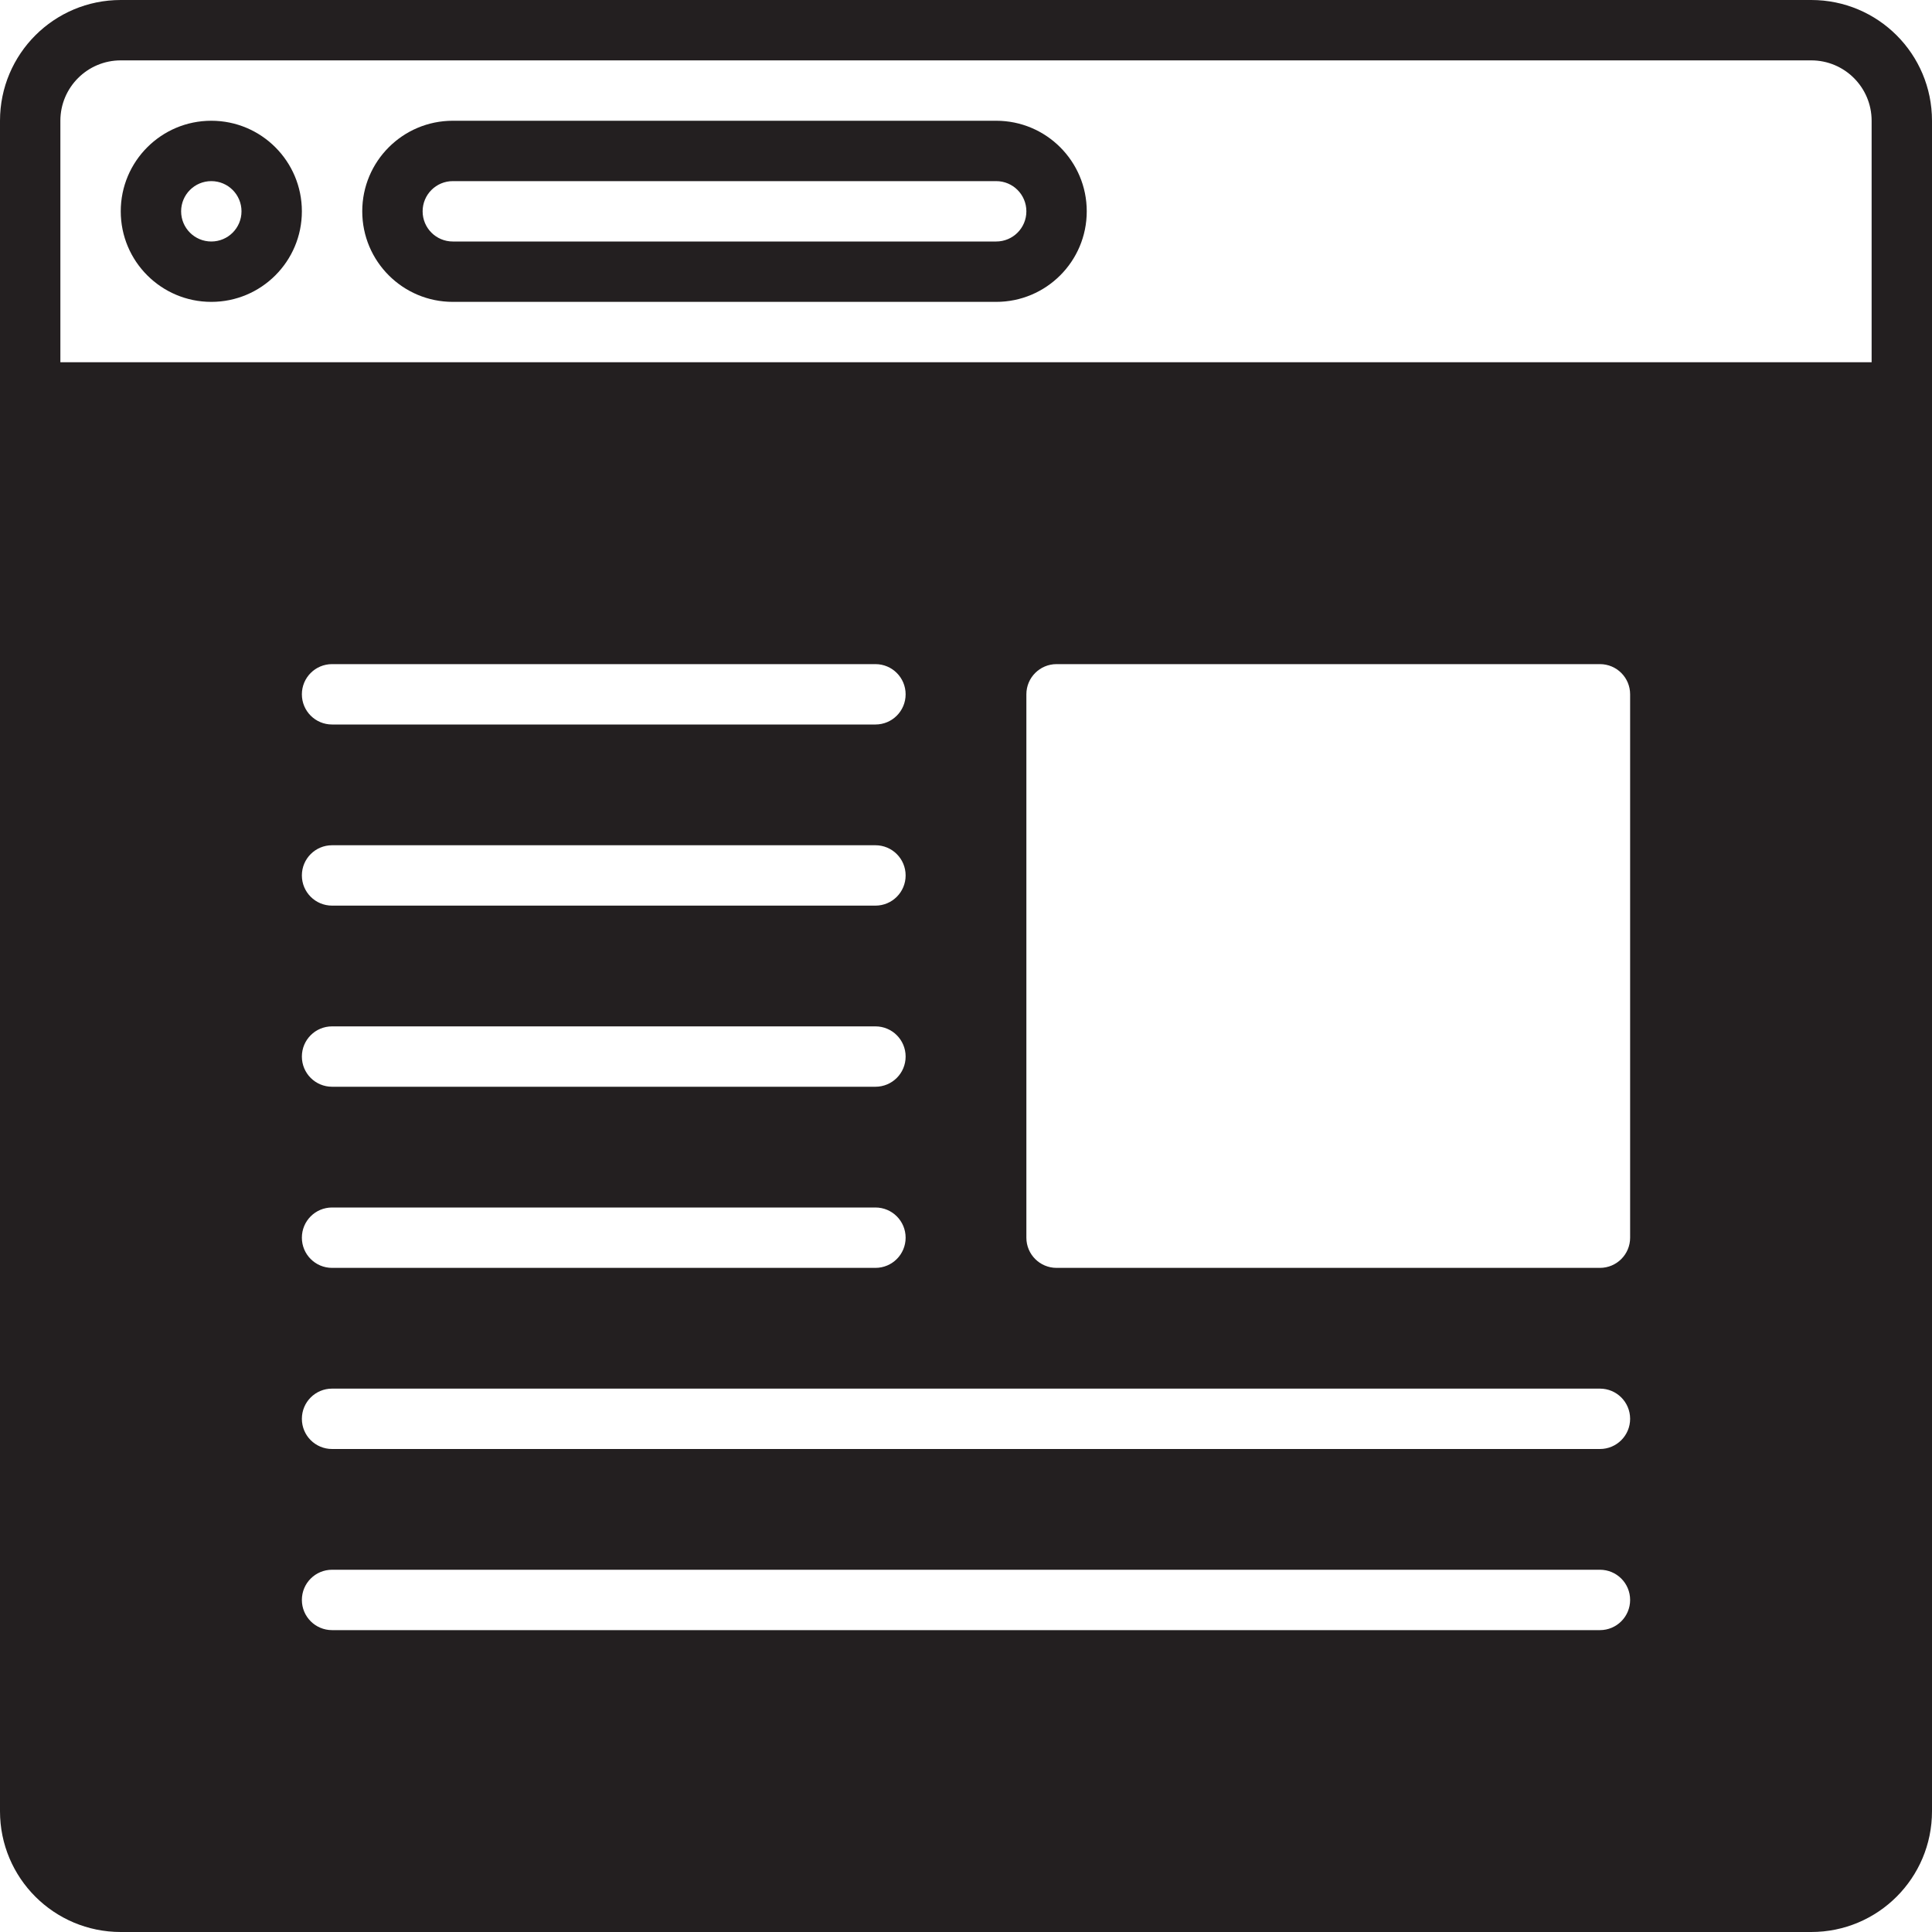
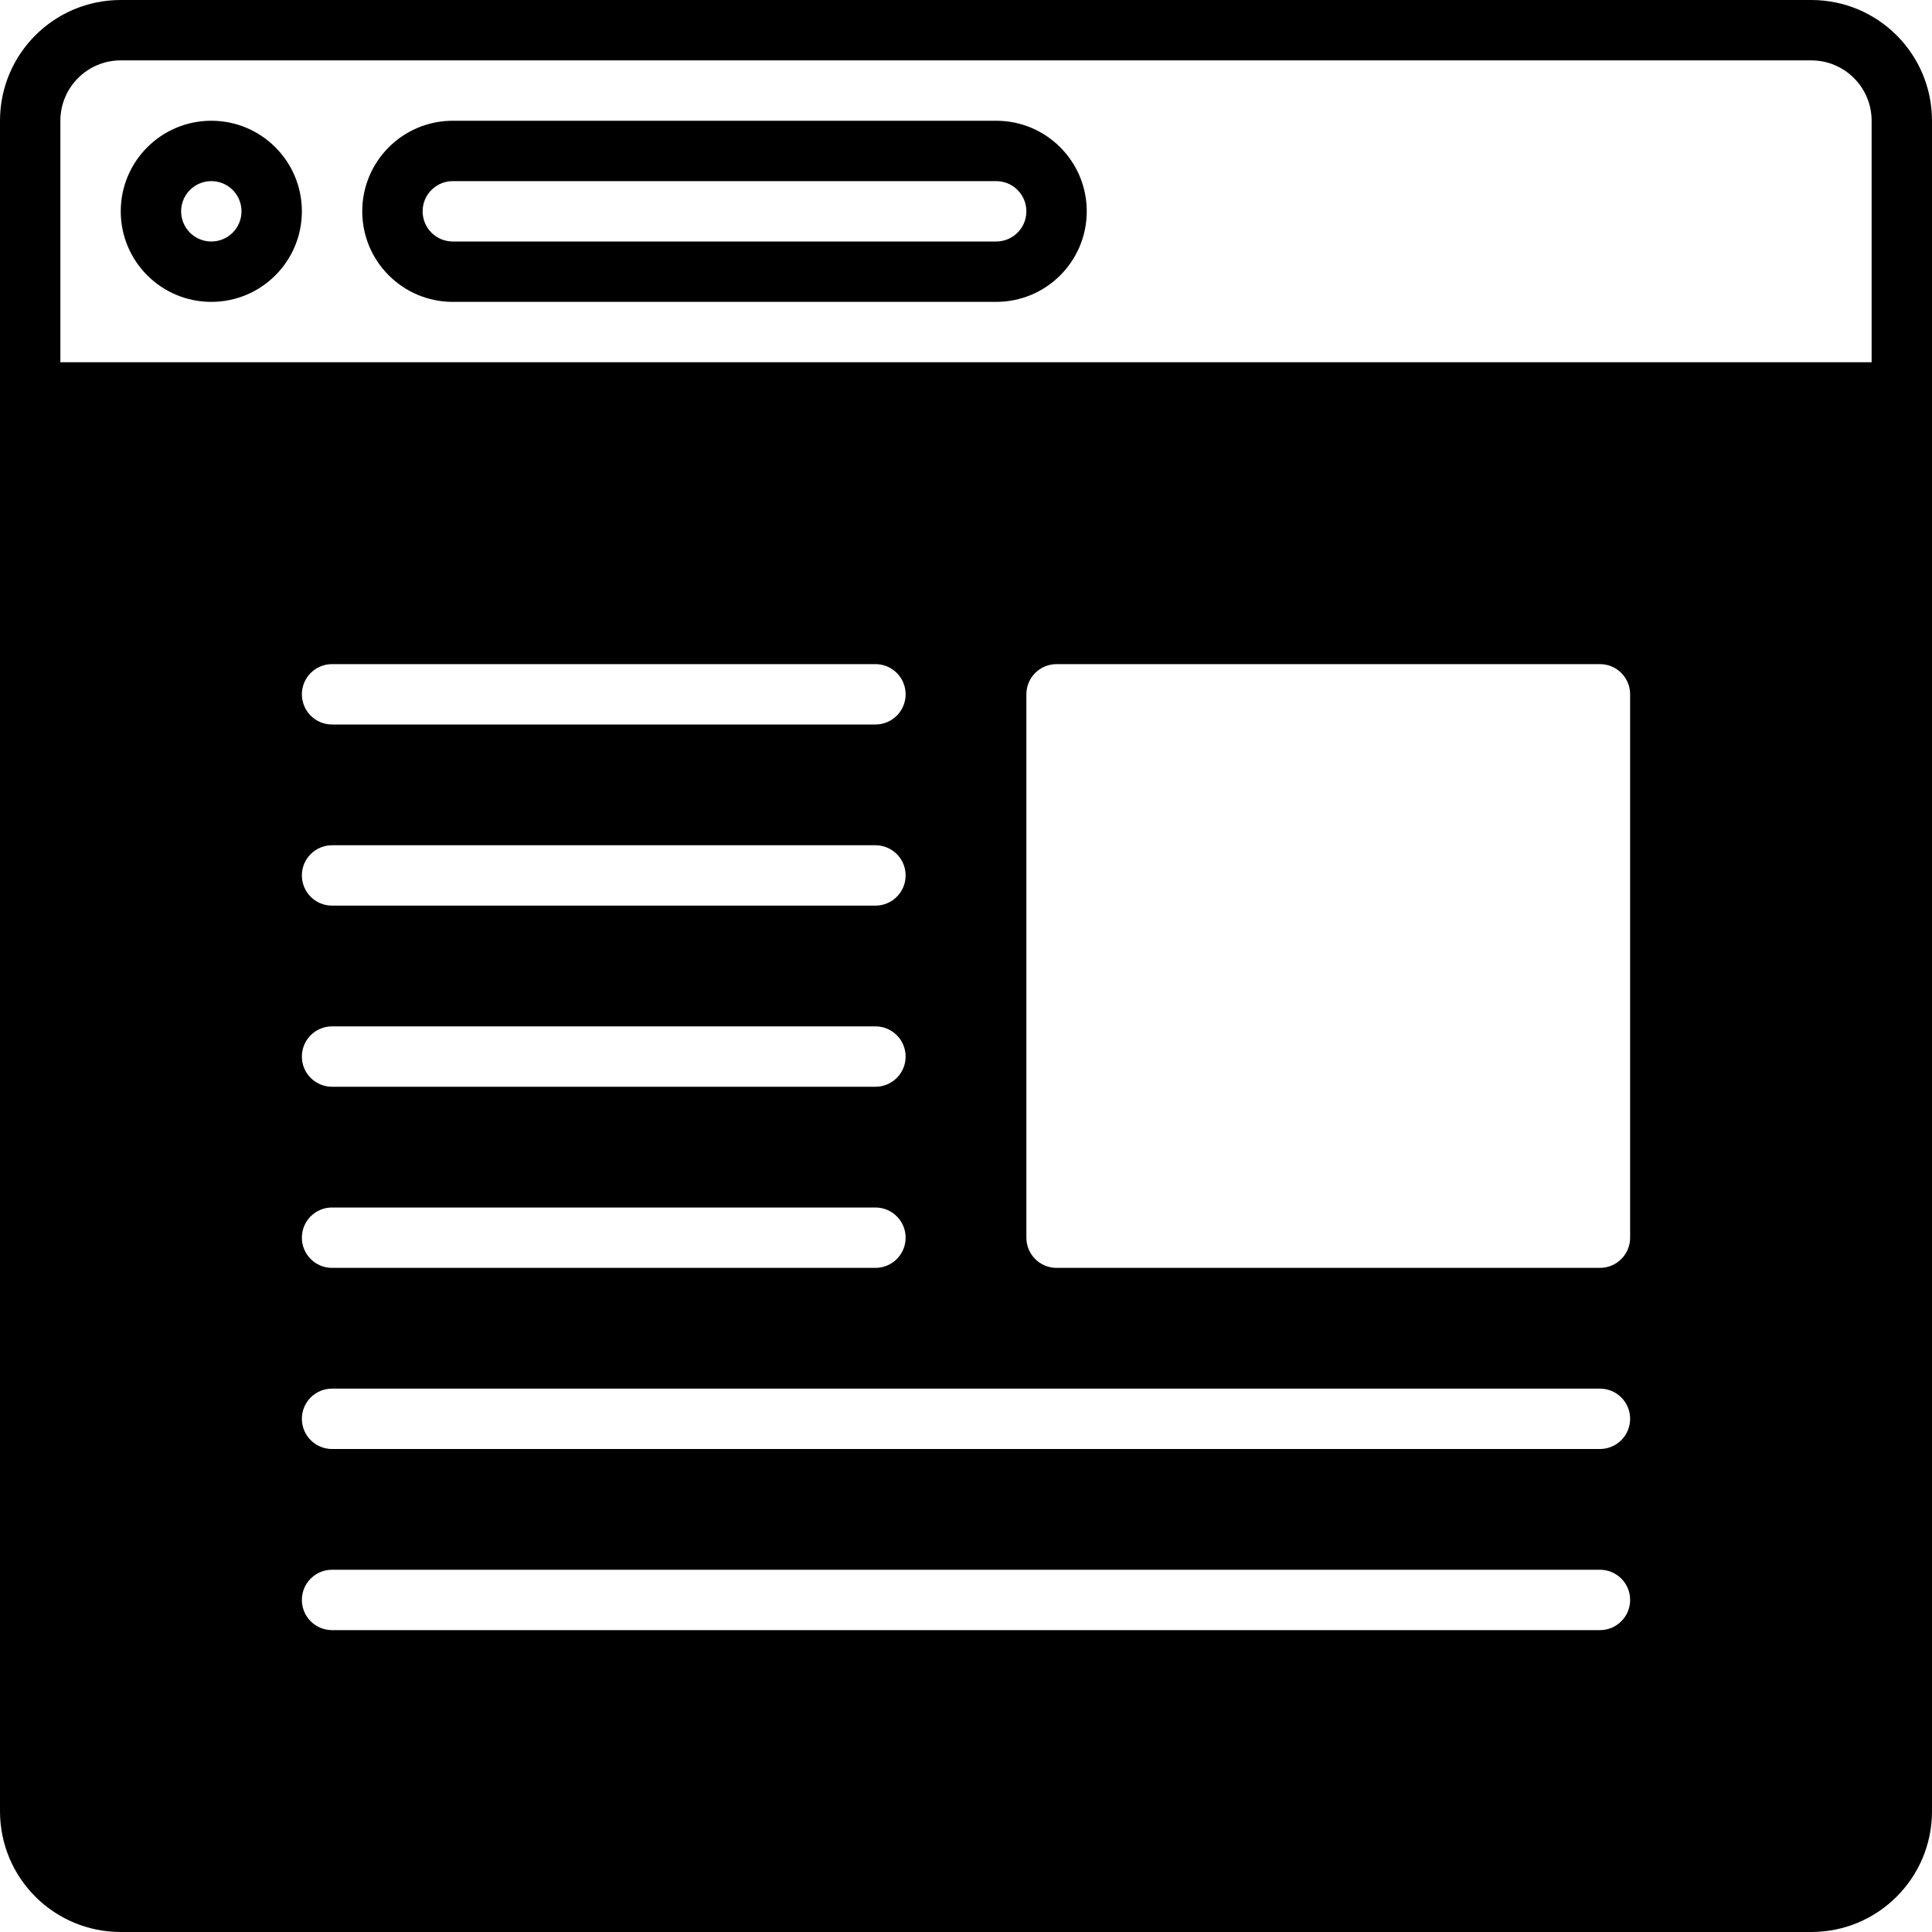
<svg xmlns="http://www.w3.org/2000/svg" version="1.0" id="Layer_1" width="800px" height="800px" viewBox="0 0 64 64" enable-background="new 0 0 64 64" xml:space="preserve">
  <g>
-     <path fill="#231F20" d="M60,0H4C1.789,0,0,1.789,0,4v56c0,2.211,1.789,4,4,4h56c2.211,0,4-1.789,4-4V4C64,1.789,62.211,0,60,0z    M53,54H11c-0.553,0-1-0.447-1-1s0.447-1,1-1h42c0.553,0,1,0.447,1,1S53.553,54,53,54z M53,48H11c-0.553,0-1-0.447-1-1s0.447-1,1-1   h42c0.553,0,1,0.447,1,1S53.553,48,53,48z M11,28h18c0.553,0,1,0.447,1,1s-0.447,1-1,1H11c-0.553,0-1-0.447-1-1S10.447,28,11,28z    M10,23c0-0.553,0.447-1,1-1h18c0.553,0,1,0.447,1,1s-0.447,1-1,1H11C10.447,24,10,23.553,10,23z M11,34h18c0.553,0,1,0.447,1,1   s-0.447,1-1,1H11c-0.553,0-1-0.447-1-1S10.447,34,11,34z M11,40h18c0.553,0,1,0.447,1,1s-0.447,1-1,1H11c-0.553,0-1-0.447-1-1   S10.447,40,11,40z M54,41c0,0.553-0.447,1-1,1H35c-0.553,0-1-0.447-1-1V23c0-0.553,0.447-1,1-1h18c0.553,0,1,0.447,1,1V41z M62,12   H2V4c0-1.104,0.896-2,2-2h56c1.104,0,2,0.896,2,2V12z" />
-     <path fill="#231F20" d="M7,4C5.343,4,4,5.343,4,7s1.343,3,3,3s3-1.343,3-3S8.657,4,7,4z M7,8C6.447,8,6,7.553,6,7s0.447-1,1-1   s1,0.447,1,1S7.553,8,7,8z" />
-     <path fill="#231F20" d="M33,4H15c-1.657,0-3,1.343-3,3s1.343,3,3,3h18c1.657,0,3-1.343,3-3S34.657,4,33,4z M33,8H15   c-0.553,0-1-0.447-1-1s0.447-1,1-1h18c0.553,0,1,0.447,1,1S33.553,8,33,8z" />
+     <path fill="currentColor" d="M60,0H4C1.789,0,0,1.789,0,4v56c0,2.211,1.789,4,4,4h56c2.211,0,4-1.789,4-4V4C64,1.789,62.211,0,60,0z    M53,54H11c-0.553,0-1-0.447-1-1s0.447-1,1-1h42c0.553,0,1,0.447,1,1S53.553,54,53,54z M53,48H11c-0.553,0-1-0.447-1-1s0.447-1,1-1   h42c0.553,0,1,0.447,1,1S53.553,48,53,48z M11,28h18c0.553,0,1,0.447,1,1s-0.447,1-1,1H11c-0.553,0-1-0.447-1-1S10.447,28,11,28z    M10,23c0-0.553,0.447-1,1-1h18c0.553,0,1,0.447,1,1s-0.447,1-1,1H11C10.447,24,10,23.553,10,23z M11,34h18c0.553,0,1,0.447,1,1   s-0.447,1-1,1H11c-0.553,0-1-0.447-1-1S10.447,34,11,34z M11,40h18c0.553,0,1,0.447,1,1s-0.447,1-1,1H11c-0.553,0-1-0.447-1-1   S10.447,40,11,40z M54,41c0,0.553-0.447,1-1,1H35c-0.553,0-1-0.447-1-1V23c0-0.553,0.447-1,1-1h18c0.553,0,1,0.447,1,1V41z M62,12   H2V4c0-1.104,0.896-2,2-2h56c1.104,0,2,0.896,2,2V12z" />
+     <path fill="currentColor" d="M7,4C5.343,4,4,5.343,4,7s1.343,3,3,3s3-1.343,3-3S8.657,4,7,4z M7,8C6.447,8,6,7.553,6,7s0.447-1,1-1   s1,0.447,1,1S7.553,8,7,8z" />
+     <path fill="currentColor" d="M33,4H15c-1.657,0-3,1.343-3,3s1.343,3,3,3h18c1.657,0,3-1.343,3-3S34.657,4,33,4z M33,8H15   c-0.553,0-1-0.447-1-1s0.447-1,1-1h18c0.553,0,1,0.447,1,1S33.553,8,33,8z" />
  </g>
</svg>
